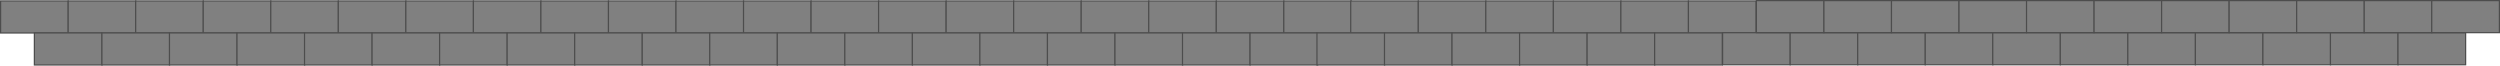
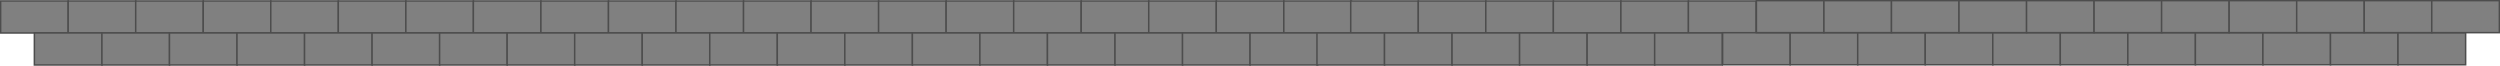
<svg xmlns="http://www.w3.org/2000/svg" id="Layer_8" data-name="Layer 8" viewBox="0 0 1629 42.74">
  <defs>
    <style>
      .cls-1 {
        fill: gray;
        stroke: #4d4d4d;
        stroke-miterlimit: 10;
-         stroke-width: 0.8px;
+         stroke-width: 1px;
      }
    </style>
  </defs>
  <rect class="cls-1" x="0.4" y="0.61" width="44.08" height="20.88" />
  <rect class="cls-1" x="44.41" y="0.61" width="44.08" height="20.88" />
  <rect class="cls-1" x="88.41" y="0.61" width="44.08" height="20.88" />
  <rect class="cls-1" x="132.42" y="0.61" width="44.08" height="20.88" />
  <rect class="cls-1" x="176.43" y="0.61" width="44.08" height="20.88" />
  <rect class="cls-1" x="220.43" y="0.61" width="44.08" height="20.88" />
  <rect class="cls-1" x="264.44" y="0.61" width="44.08" height="20.88" />
  <rect class="cls-1" x="308.44" y="0.61" width="44.08" height="20.88" />
  <rect class="cls-1" x="352.45" y="0.61" width="44.08" height="20.88" />
  <rect class="cls-1" x="396.46" y="0.61" width="44.08" height="20.88" />
  <rect class="cls-1" x="440.46" y="0.61" width="44.08" height="20.88" />
  <rect class="cls-1" x="484.47" y="0.61" width="44.08" height="20.88" />
  <rect class="cls-1" x="528.48" y="0.61" width="44.08" height="20.88" />
  <rect class="cls-1" x="572.48" y="0.61" width="44.08" height="20.88" />
  <rect class="cls-1" x="616.49" y="0.61" width="44.08" height="20.88" />
  <rect class="cls-1" x="660.5" y="0.61" width="44.08" height="20.88" />
  <rect class="cls-1" x="704.5" y="0.61" width="44.08" height="20.88" />
  <rect class="cls-1" x="748.51" y="0.61" width="44.08" height="20.88" />
  <rect class="cls-1" x="792.51" y="0.61" width="44.08" height="20.88" />
  <rect class="cls-1" x="836.52" y="0.61" width="44.08" height="20.88" />
  <rect class="cls-1" x="22.4" y="21.46" width="44.08" height="20.88" />
  <rect class="cls-1" x="66.41" y="21.46" width="44.08" height="20.88" />
  <rect class="cls-1" x="110.42" y="21.46" width="44.08" height="20.88" />
  <rect class="cls-1" x="154.42" y="21.46" width="44.08" height="20.88" />
  <rect class="cls-1" x="198.43" y="21.46" width="44.08" height="20.88" />
  <rect class="cls-1" x="242.44" y="21.46" width="44.08" height="20.88" />
  <rect class="cls-1" x="286.44" y="21.46" width="44.08" height="20.88" />
  <rect class="cls-1" x="330.45" y="21.46" width="44.08" height="20.88" />
  <rect class="cls-1" x="374.45" y="21.46" width="44.08" height="20.88" />
  <rect class="cls-1" x="418.46" y="21.46" width="44.08" height="20.88" />
  <rect class="cls-1" x="462.47" y="21.46" width="44.08" height="20.88" />
  <rect class="cls-1" x="506.47" y="21.46" width="44.08" height="20.88" />
  <rect class="cls-1" x="550.48" y="21.46" width="44.08" height="20.88" />
  <rect class="cls-1" x="594.49" y="21.46" width="44.08" height="20.88" />
  <rect class="cls-1" x="638.49" y="21.46" width="44.08" height="20.88" />
  <rect class="cls-1" x="682.5" y="21.46" width="44.08" height="20.88" />
  <rect class="cls-1" x="726.51" y="21.46" width="44.08" height="20.88" />
  <rect class="cls-1" x="770.51" y="21.46" width="44.08" height="20.88" />
  <rect class="cls-1" x="814.52" y="21.46" width="44.08" height="20.88" />
  <rect class="cls-1" x="880.13" y="0.61" width="44.08" height="20.88" />
  <rect class="cls-1" x="924.14" y="0.61" width="44.08" height="20.88" />
  <rect class="cls-1" x="968.14" y="0.61" width="44.08" height="20.88" />
  <rect class="cls-1" x="1012.15" y="0.61" width="44.08" height="20.88" />
  <rect class="cls-1" x="1056.16" y="0.61" width="44.08" height="20.88" />
  <rect class="cls-1" x="1100.16" y="0.61" width="44.08" height="20.88" />
  <rect class="cls-1" x="858.13" y="21.46" width="44.08" height="20.88" />
  <rect class="cls-1" x="902.13" y="21.46" width="44.08" height="20.88" />
  <rect class="cls-1" x="946.14" y="21.46" width="44.08" height="20.88" />
  <rect class="cls-1" x="990.15" y="21.46" width="44.08" height="20.88" />
  <rect class="cls-1" x="1034.15" y="21.46" width="44.08" height="20.88" />
  <rect class="cls-1" x="1078.16" y="21.46" width="44.08" height="20.88" />
  <rect class="cls-1" x="1122.45" y="21.31" width="44.08" height="20.88" />
  <rect class="cls-1" x="1166.46" y="21.31" width="44.08" height="20.88" />
  <rect class="cls-1" x="1210.47" y="21.31" width="44.08" height="20.88" />
  <rect class="cls-1" x="1254.47" y="21.31" width="44.08" height="20.88" />
  <rect class="cls-1" x="1298.48" y="21.31" width="44.08" height="20.88" />
  <rect class="cls-1" x="1342.48" y="21.31" width="44.08" height="20.88" />
  <rect class="cls-1" x="1386.49" y="21.31" width="44.08" height="20.88" />
  <rect class="cls-1" x="1430.5" y="21.31" width="44.08" height="20.88" />
  <rect class="cls-1" x="1474.5" y="21.31" width="44.08" height="20.88" />
  <rect class="cls-1" x="1518.51" y="21.31" width="44.08" height="20.88" />
  <rect class="cls-1" x="1562.52" y="21.31" width="44.08" height="20.88" />
  <rect class="cls-1" x="1144.46" y="0.4" width="44.08" height="20.88" />
  <rect class="cls-1" x="1188.46" y="0.4" width="44.08" height="20.88" />
  <rect class="cls-1" x="1232.47" y="0.4" width="44.08" height="20.88" />
  <rect class="cls-1" x="1276.48" y="0.4" width="44.08" height="20.88" />
  <rect class="cls-1" x="1320.48" y="0.4" width="44.08" height="20.88" />
  <rect class="cls-1" x="1364.49" y="0.4" width="44.08" height="20.88" />
  <rect class="cls-1" x="1408.49" y="0.4" width="44.08" height="20.88" />
  <rect class="cls-1" x="1452.5" y="0.4" width="44.08" height="20.88" />
  <rect class="cls-1" x="1496.51" y="0.4" width="44.08" height="20.88" />
  <rect class="cls-1" x="1540.51" y="0.4" width="44.08" height="20.88" />
  <rect class="cls-1" x="1584.52" y="0.4" width="44.08" height="20.88" />
</svg>
